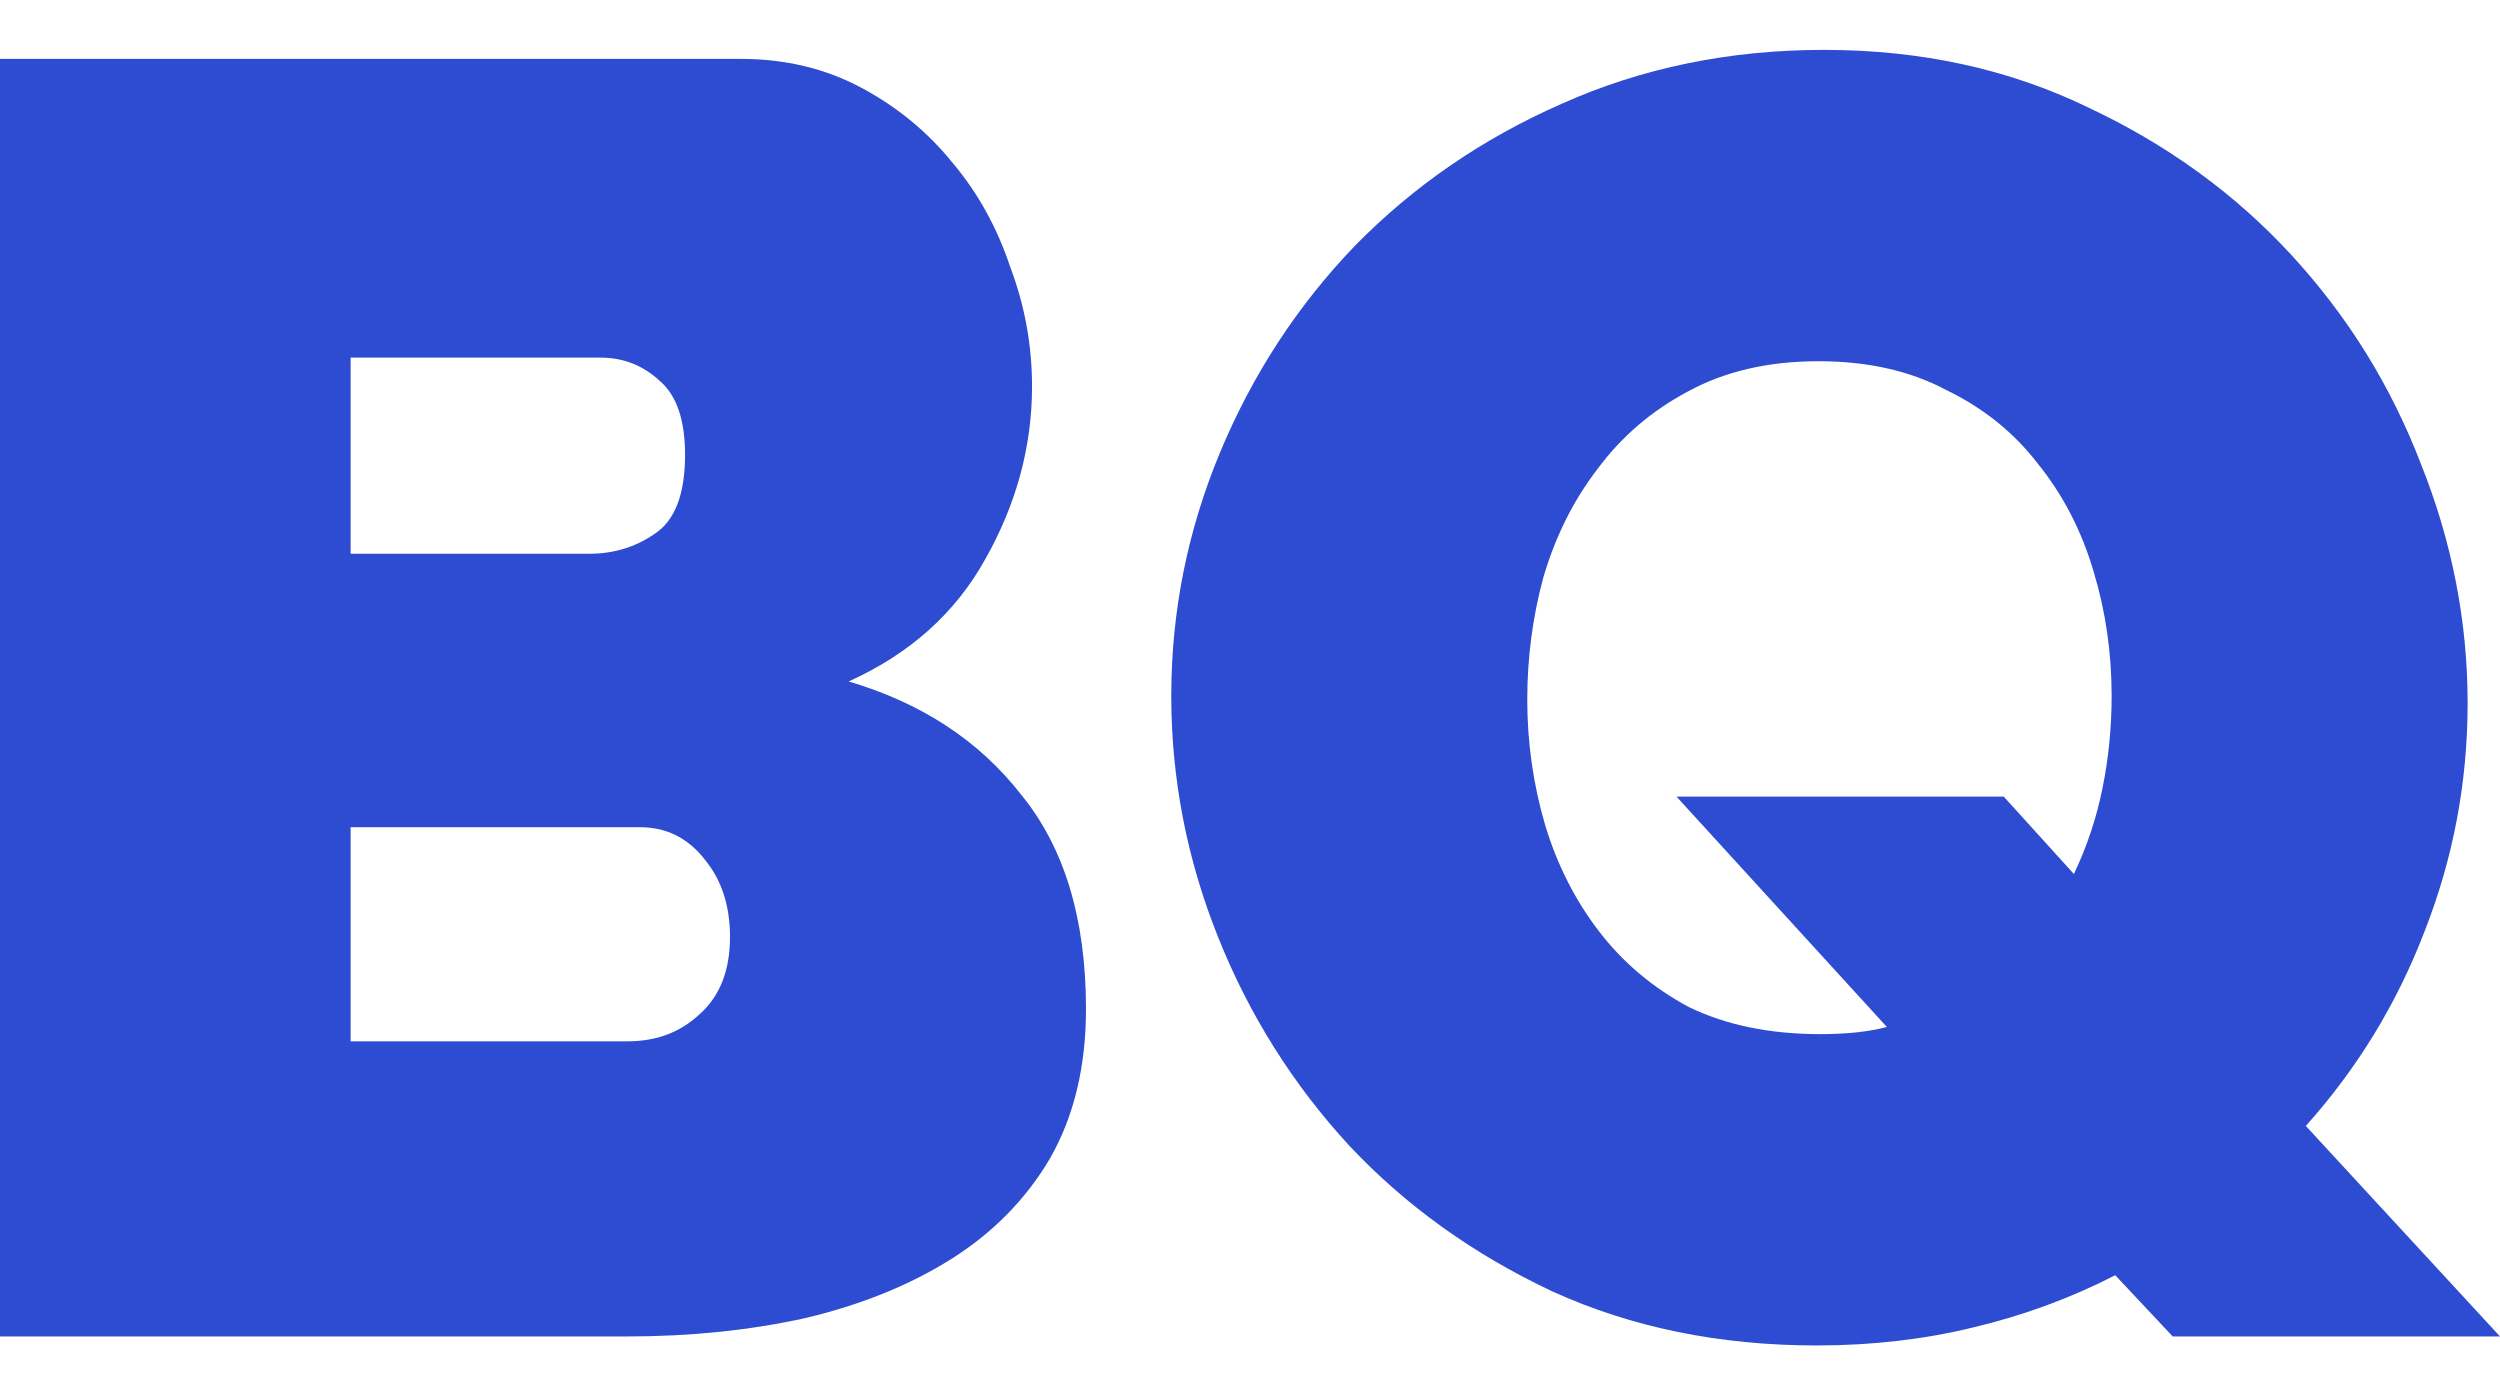
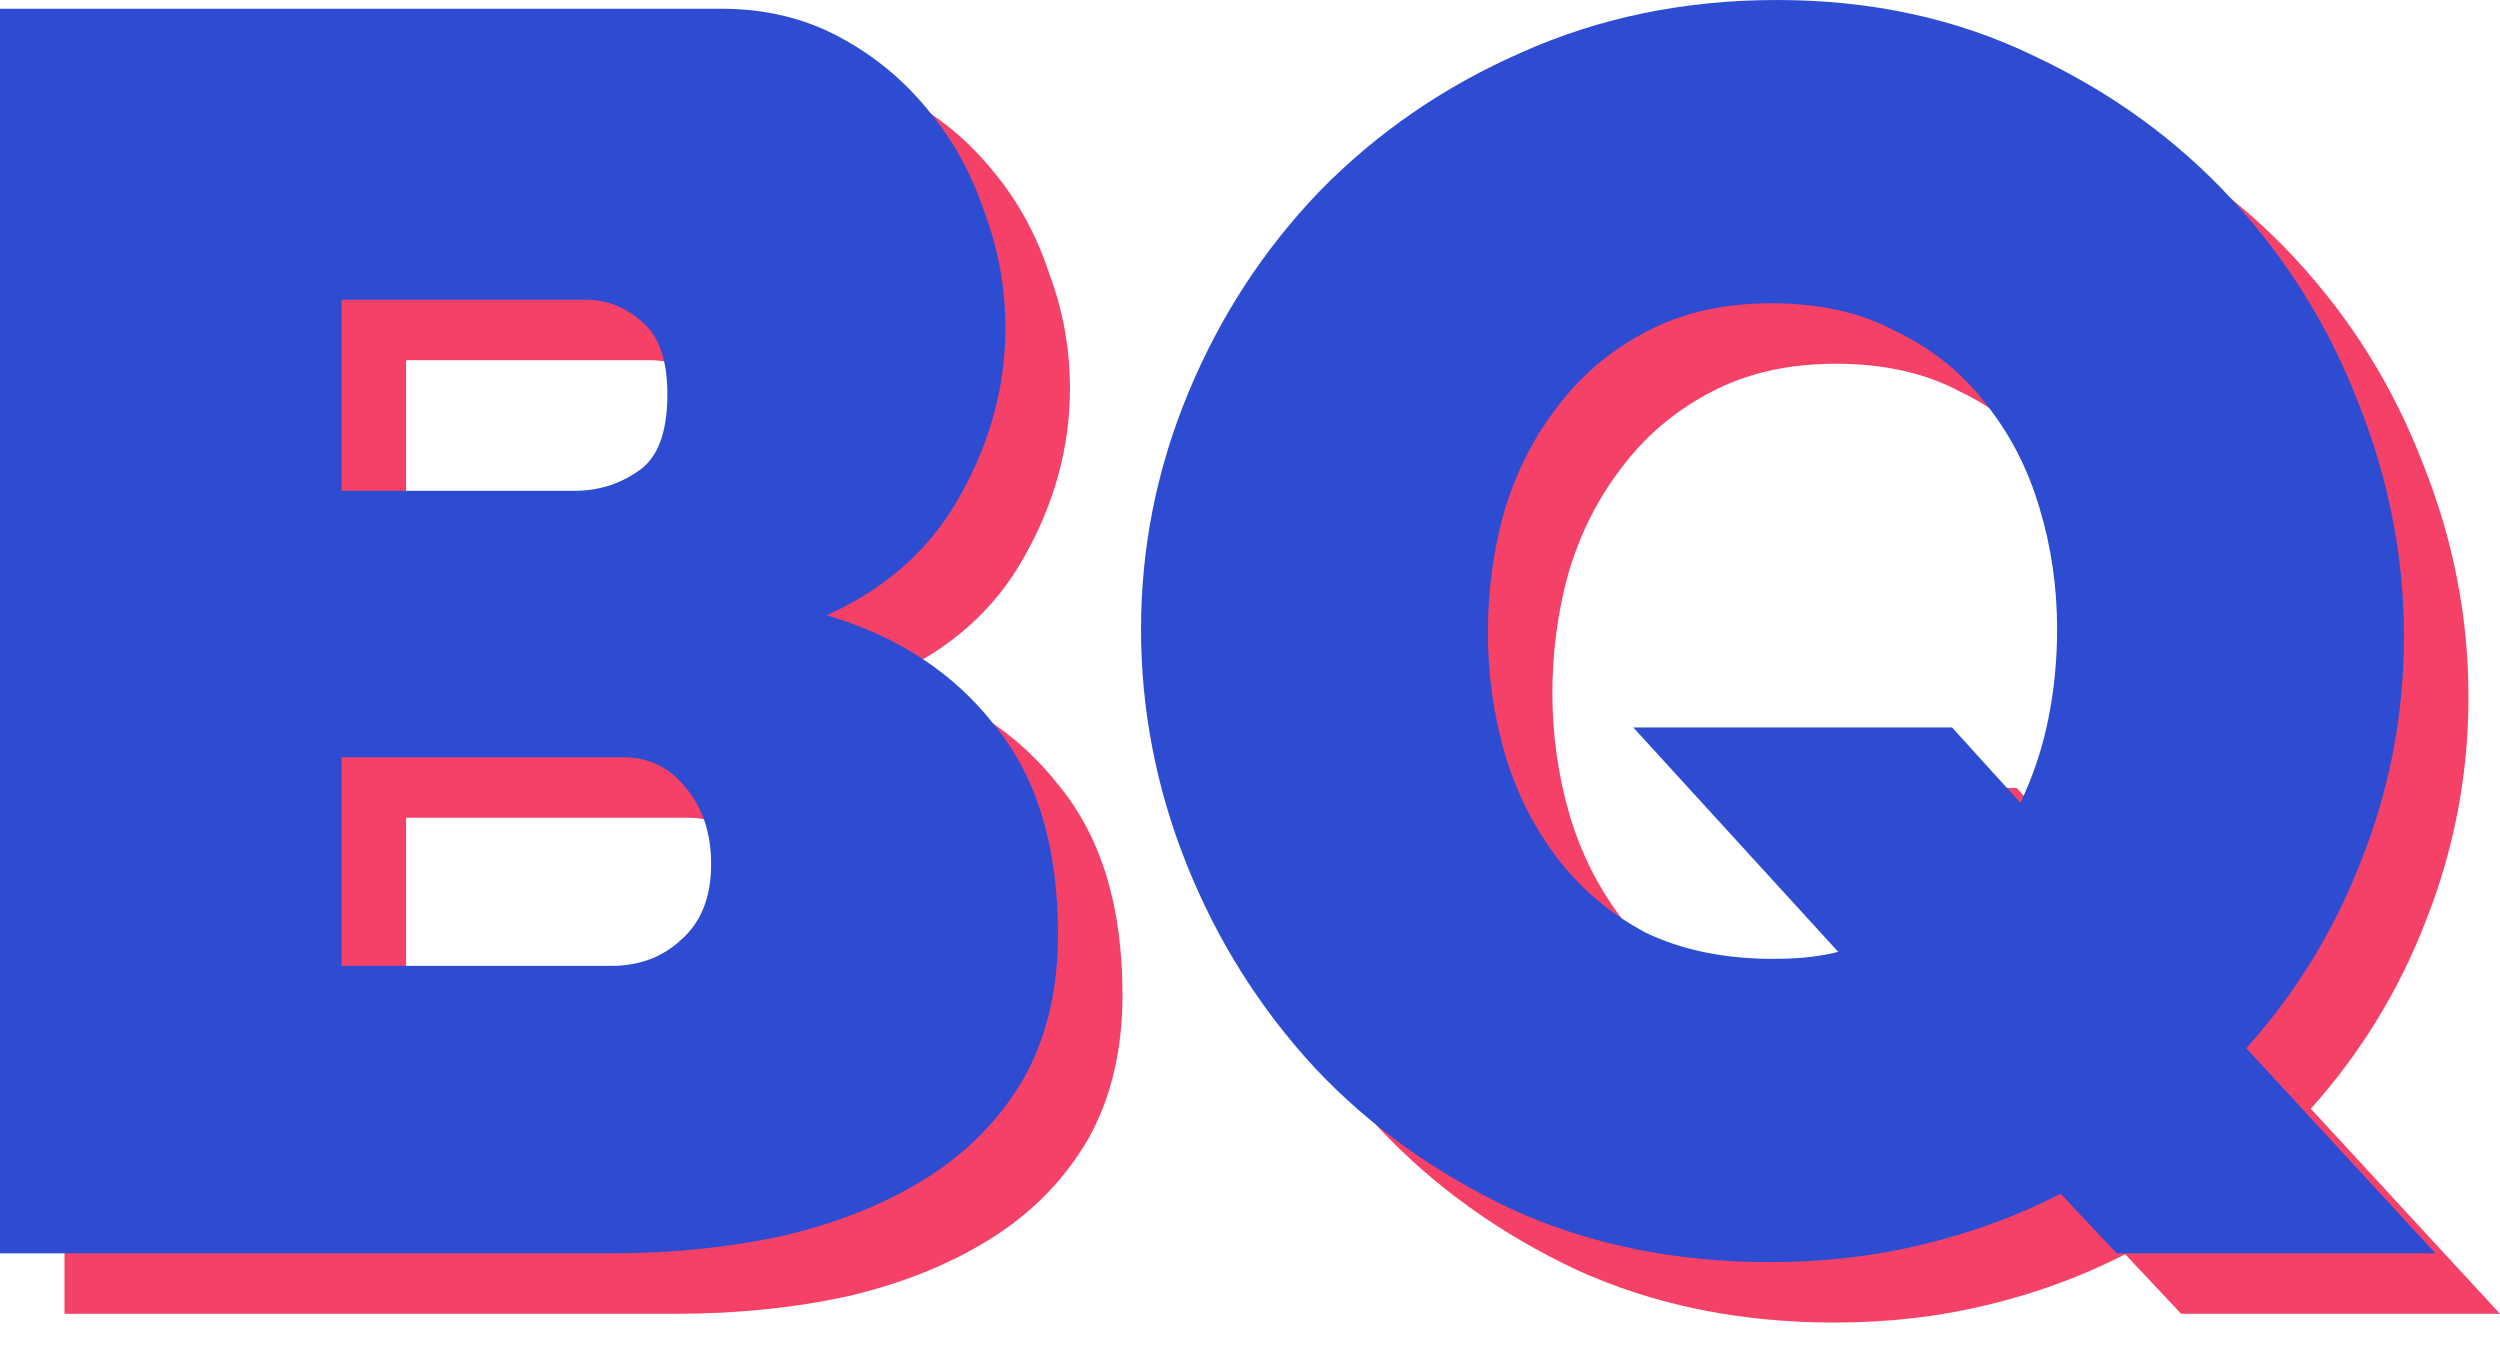
- <svg xmlns="http://www.w3.org/2000/svg" width="43" height="24" viewBox="0 0 43 24" fill="none">
-   <path d="M18.679 17.354C18.679 18.345 18.473 19.201 18.061 19.923C17.648 20.624 17.081 21.202 16.36 21.656C15.638 22.11 14.793 22.45 13.824 22.677C12.875 22.884 11.865 22.987 10.793 22.987H0V1.013H12.741C13.504 1.013 14.195 1.178 14.813 1.508C15.432 1.838 15.958 2.272 16.391 2.808C16.824 3.324 17.154 3.922 17.38 4.603C17.628 5.263 17.751 5.944 17.751 6.646C17.751 7.677 17.483 8.668 16.947 9.617C16.432 10.545 15.648 11.247 14.597 11.721C15.855 12.093 16.844 12.743 17.566 13.671C18.308 14.579 18.679 15.807 18.679 17.354ZM12.556 16.116C12.556 15.58 12.412 15.136 12.123 14.785C11.834 14.414 11.463 14.228 11.009 14.228H6.031V17.911H10.793C11.288 17.911 11.7 17.756 12.03 17.447C12.381 17.137 12.556 16.694 12.556 16.116ZM6.031 6.151V9.524H10.144C10.556 9.524 10.927 9.411 11.257 9.184C11.607 8.957 11.783 8.503 11.783 7.822C11.783 7.224 11.638 6.801 11.35 6.553C11.061 6.285 10.721 6.151 10.329 6.151H6.031Z" fill="#2D4CD1" />
-   <path d="M36.382 21.934C35.619 22.326 34.805 22.626 33.939 22.832C33.093 23.038 32.197 23.142 31.248 23.142C29.578 23.142 28.063 22.832 26.702 22.213C25.341 21.573 24.177 20.738 23.208 19.706C22.239 18.654 21.486 17.457 20.95 16.116C20.414 14.775 20.146 13.393 20.146 11.969C20.146 10.525 20.424 9.132 20.981 7.791C21.538 6.45 22.311 5.263 23.3 4.232C24.311 3.2 25.496 2.385 26.857 1.787C28.238 1.168 29.743 0.858 31.372 0.858C33.042 0.858 34.557 1.189 35.918 1.849C37.279 2.488 38.444 3.334 39.413 4.387C40.382 5.439 41.124 6.636 41.639 7.977C42.175 9.318 42.443 10.69 42.443 12.093C42.443 13.454 42.196 14.765 41.701 16.023C41.227 17.261 40.547 18.375 39.66 19.366L43 22.987H37.371L36.382 21.934ZM31.31 17.787C31.764 17.787 32.145 17.746 32.454 17.664L28.836 13.702H34.465L35.671 15.033C35.897 14.558 36.062 14.063 36.165 13.547C36.269 13.032 36.32 12.505 36.32 11.969C36.32 11.226 36.217 10.514 36.011 9.834C35.805 9.132 35.485 8.513 35.052 7.977C34.64 7.44 34.114 7.017 33.475 6.708C32.856 6.378 32.124 6.213 31.279 6.213C30.413 6.213 29.661 6.388 29.022 6.739C28.403 7.069 27.888 7.512 27.475 8.069C27.063 8.606 26.754 9.225 26.547 9.926C26.362 10.607 26.269 11.309 26.269 12.031C26.269 12.774 26.372 13.496 26.578 14.197C26.785 14.878 27.094 15.487 27.506 16.023C27.919 16.56 28.434 16.993 29.052 17.323C29.692 17.633 30.444 17.787 31.31 17.787Z" fill="#2D4CD1" />
+ <svg xmlns="http://www.w3.org/2000/svg" width="46" height="25" viewBox="0 0 46 25" fill="none">
+   <path d="M20.654 18.304C20.654 19.336 20.439 20.229 20.009 20.981C19.579 21.712 18.989 22.314 18.237 22.787C17.485 23.26 16.604 23.615 15.594 23.852C14.605 24.067 13.553 24.174 12.435 24.174H1.187V1.274H14.466C15.261 1.274 15.98 1.446 16.625 1.79C17.27 2.134 17.818 2.586 18.269 3.145C18.72 3.682 19.064 4.306 19.3 5.016C19.558 5.704 19.687 6.413 19.687 7.144C19.687 8.219 19.408 9.252 18.849 10.241C18.312 11.208 17.495 11.939 16.399 12.434C17.71 12.821 18.741 13.498 19.494 14.466C20.267 15.412 20.654 16.691 20.654 18.304ZM14.272 17.014C14.272 16.455 14.122 15.993 13.821 15.627C13.52 15.24 13.133 15.046 12.661 15.046H7.472V18.885H12.435C12.951 18.885 13.381 18.723 13.724 18.401C14.09 18.078 14.272 17.616 14.272 17.014ZM7.472 6.628V10.144H11.758C12.188 10.144 12.575 10.026 12.919 9.789C13.284 9.553 13.467 9.08 13.467 8.37C13.467 7.746 13.316 7.306 13.015 7.048C12.715 6.768 12.36 6.628 11.952 6.628H7.472Z" fill="#F54068" />
+   <path d="M39.103 23.078C38.308 23.486 37.459 23.798 36.557 24.013C35.676 24.228 34.741 24.335 33.753 24.335C32.012 24.335 30.433 24.013 29.015 23.368C27.597 22.701 26.383 21.831 25.373 20.755C24.363 19.659 23.579 18.412 23.02 17.014C22.462 15.616 22.182 14.176 22.182 12.692C22.182 11.187 22.473 9.735 23.053 8.338C23.633 6.94 24.439 5.704 25.47 4.629C26.523 3.553 27.758 2.704 29.176 2.081C30.616 1.435 32.184 1.113 33.882 1.113C35.622 1.113 37.201 1.457 38.62 2.145C40.038 2.812 41.252 3.693 42.261 4.79C43.271 5.886 44.045 7.134 44.582 8.531C45.141 9.929 45.42 11.359 45.42 12.821C45.42 14.24 45.162 15.605 44.646 16.917C44.152 18.207 43.443 19.368 42.519 20.401L46 24.174H40.134L39.103 23.078ZM33.817 18.756C34.29 18.756 34.688 18.713 35.01 18.627L31.239 14.498H37.105L38.362 15.885C38.598 15.39 38.77 14.874 38.877 14.337C38.985 13.799 39.038 13.251 39.038 12.692C39.038 11.918 38.931 11.176 38.716 10.466C38.501 9.735 38.168 9.09 37.717 8.531C37.287 7.972 36.739 7.531 36.073 7.209C35.429 6.865 34.666 6.693 33.785 6.693C32.883 6.693 32.098 6.876 31.432 7.241C30.788 7.585 30.25 8.047 29.821 8.628C29.391 9.187 29.069 9.832 28.854 10.563C28.66 11.273 28.564 12.004 28.564 12.757C28.564 13.53 28.671 14.283 28.886 15.014C29.101 15.724 29.423 16.358 29.853 16.917C30.283 17.476 30.82 17.928 31.465 18.272C32.131 18.594 32.915 18.756 33.817 18.756Z" fill="#F54068" />
+   <path d="M19.467 17.191C19.467 18.223 19.252 19.116 18.822 19.868C18.392 20.599 17.801 21.201 17.049 21.674C16.297 22.148 15.416 22.502 14.407 22.739C13.418 22.954 12.365 23.061 11.248 23.061H0V0.161H13.279C14.074 0.161 14.793 0.333 15.438 0.677C16.082 1.021 16.63 1.473 17.082 2.032C17.533 2.57 17.877 3.193 18.113 3.903C18.371 4.591 18.5 5.3 18.5 6.031C18.5 7.107 18.22 8.139 17.662 9.128C17.125 10.095 16.308 10.826 15.212 11.321C16.523 11.708 17.554 12.385 18.306 13.353C19.08 14.299 19.467 15.579 19.467 17.191ZM13.085 15.901C13.085 15.342 12.935 14.88 12.634 14.514C12.333 14.127 11.946 13.934 11.474 13.934H6.285V17.772H11.248C11.764 17.772 12.194 17.61 12.537 17.288C12.903 16.965 13.085 16.503 13.085 15.901ZM6.285 5.515V9.031H10.571C11.001 9.031 11.388 8.913 11.732 8.676C12.097 8.44 12.28 7.967 12.28 7.257C12.28 6.633 12.129 6.193 11.828 5.935C11.527 5.655 11.173 5.515 10.765 5.515H6.285Z" fill="#2D4CD1" />
+   <path d="M37.916 21.965C37.121 22.373 36.272 22.685 35.37 22.9C34.489 23.115 33.554 23.223 32.566 23.223C30.825 23.223 29.246 22.9 27.828 22.255C26.41 21.588 25.196 20.718 24.186 19.642C23.176 18.546 22.392 17.299 21.833 15.901C21.275 14.503 20.995 13.063 20.995 11.579C20.995 10.074 21.285 8.622 21.866 7.225C22.446 5.827 23.251 4.591 24.283 3.516C25.335 2.441 26.571 1.591 27.989 0.968C29.429 0.323 30.997 0 32.695 0C34.435 0 36.014 0.344 37.432 1.032C38.85 1.699 40.064 2.58 41.074 3.677C42.084 4.774 42.858 6.021 43.395 7.418C43.953 8.816 44.233 10.246 44.233 11.708C44.233 13.127 43.975 14.493 43.459 15.804C42.965 17.094 42.256 18.256 41.332 19.288L44.813 23.061H38.947L37.916 21.965ZM32.63 17.643C33.103 17.643 33.5 17.6 33.823 17.514L30.052 13.385H35.918L37.175 14.772C37.411 14.278 37.583 13.761 37.69 13.224C37.798 12.686 37.851 12.138 37.851 11.579C37.851 10.805 37.744 10.063 37.529 9.354C37.314 8.622 36.981 7.977 36.53 7.418C36.1 6.859 35.552 6.418 34.886 6.096C34.242 5.752 33.479 5.58 32.598 5.58C31.695 5.58 30.911 5.763 30.245 6.128C29.601 6.472 29.063 6.935 28.634 7.515C28.204 8.074 27.882 8.719 27.667 9.45C27.473 10.16 27.377 10.891 27.377 11.643C27.377 12.418 27.484 13.17 27.699 13.901C27.914 14.611 28.236 15.245 28.666 15.804C29.096 16.363 29.633 16.815 30.277 17.159C30.944 17.481 31.728 17.643 32.63 17.643Z" fill="#2D4CD1" />
</svg>
